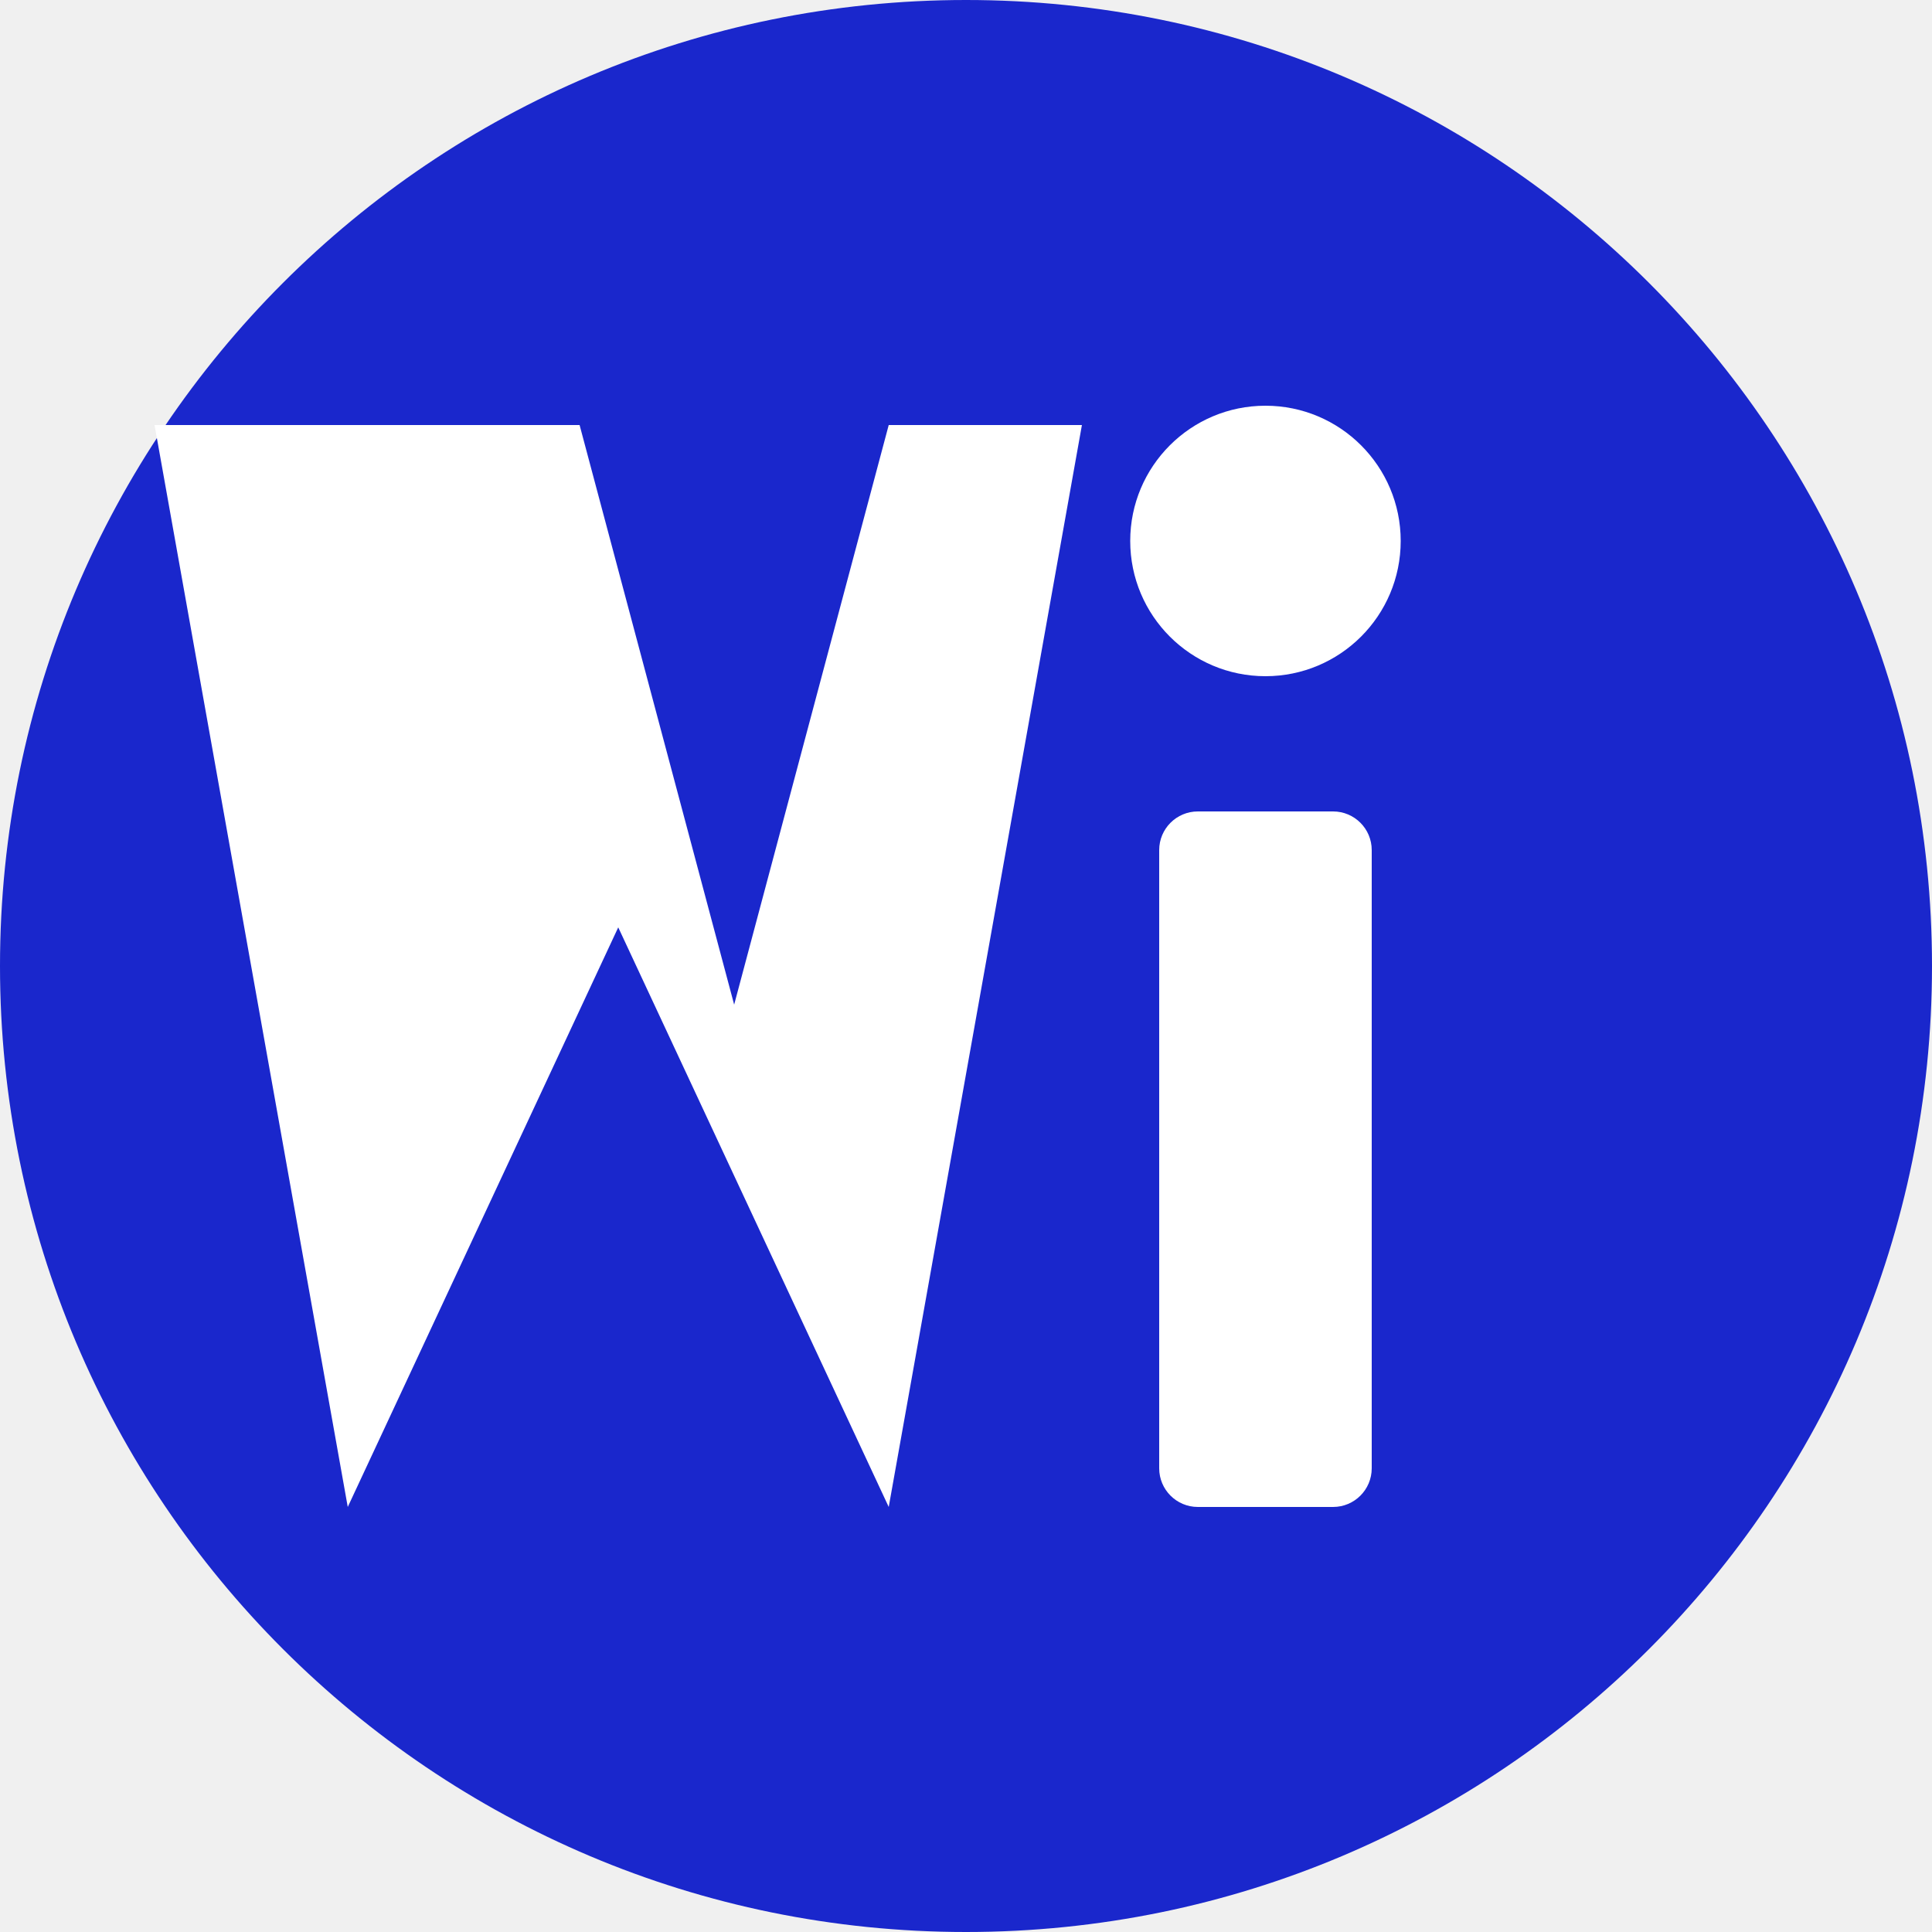
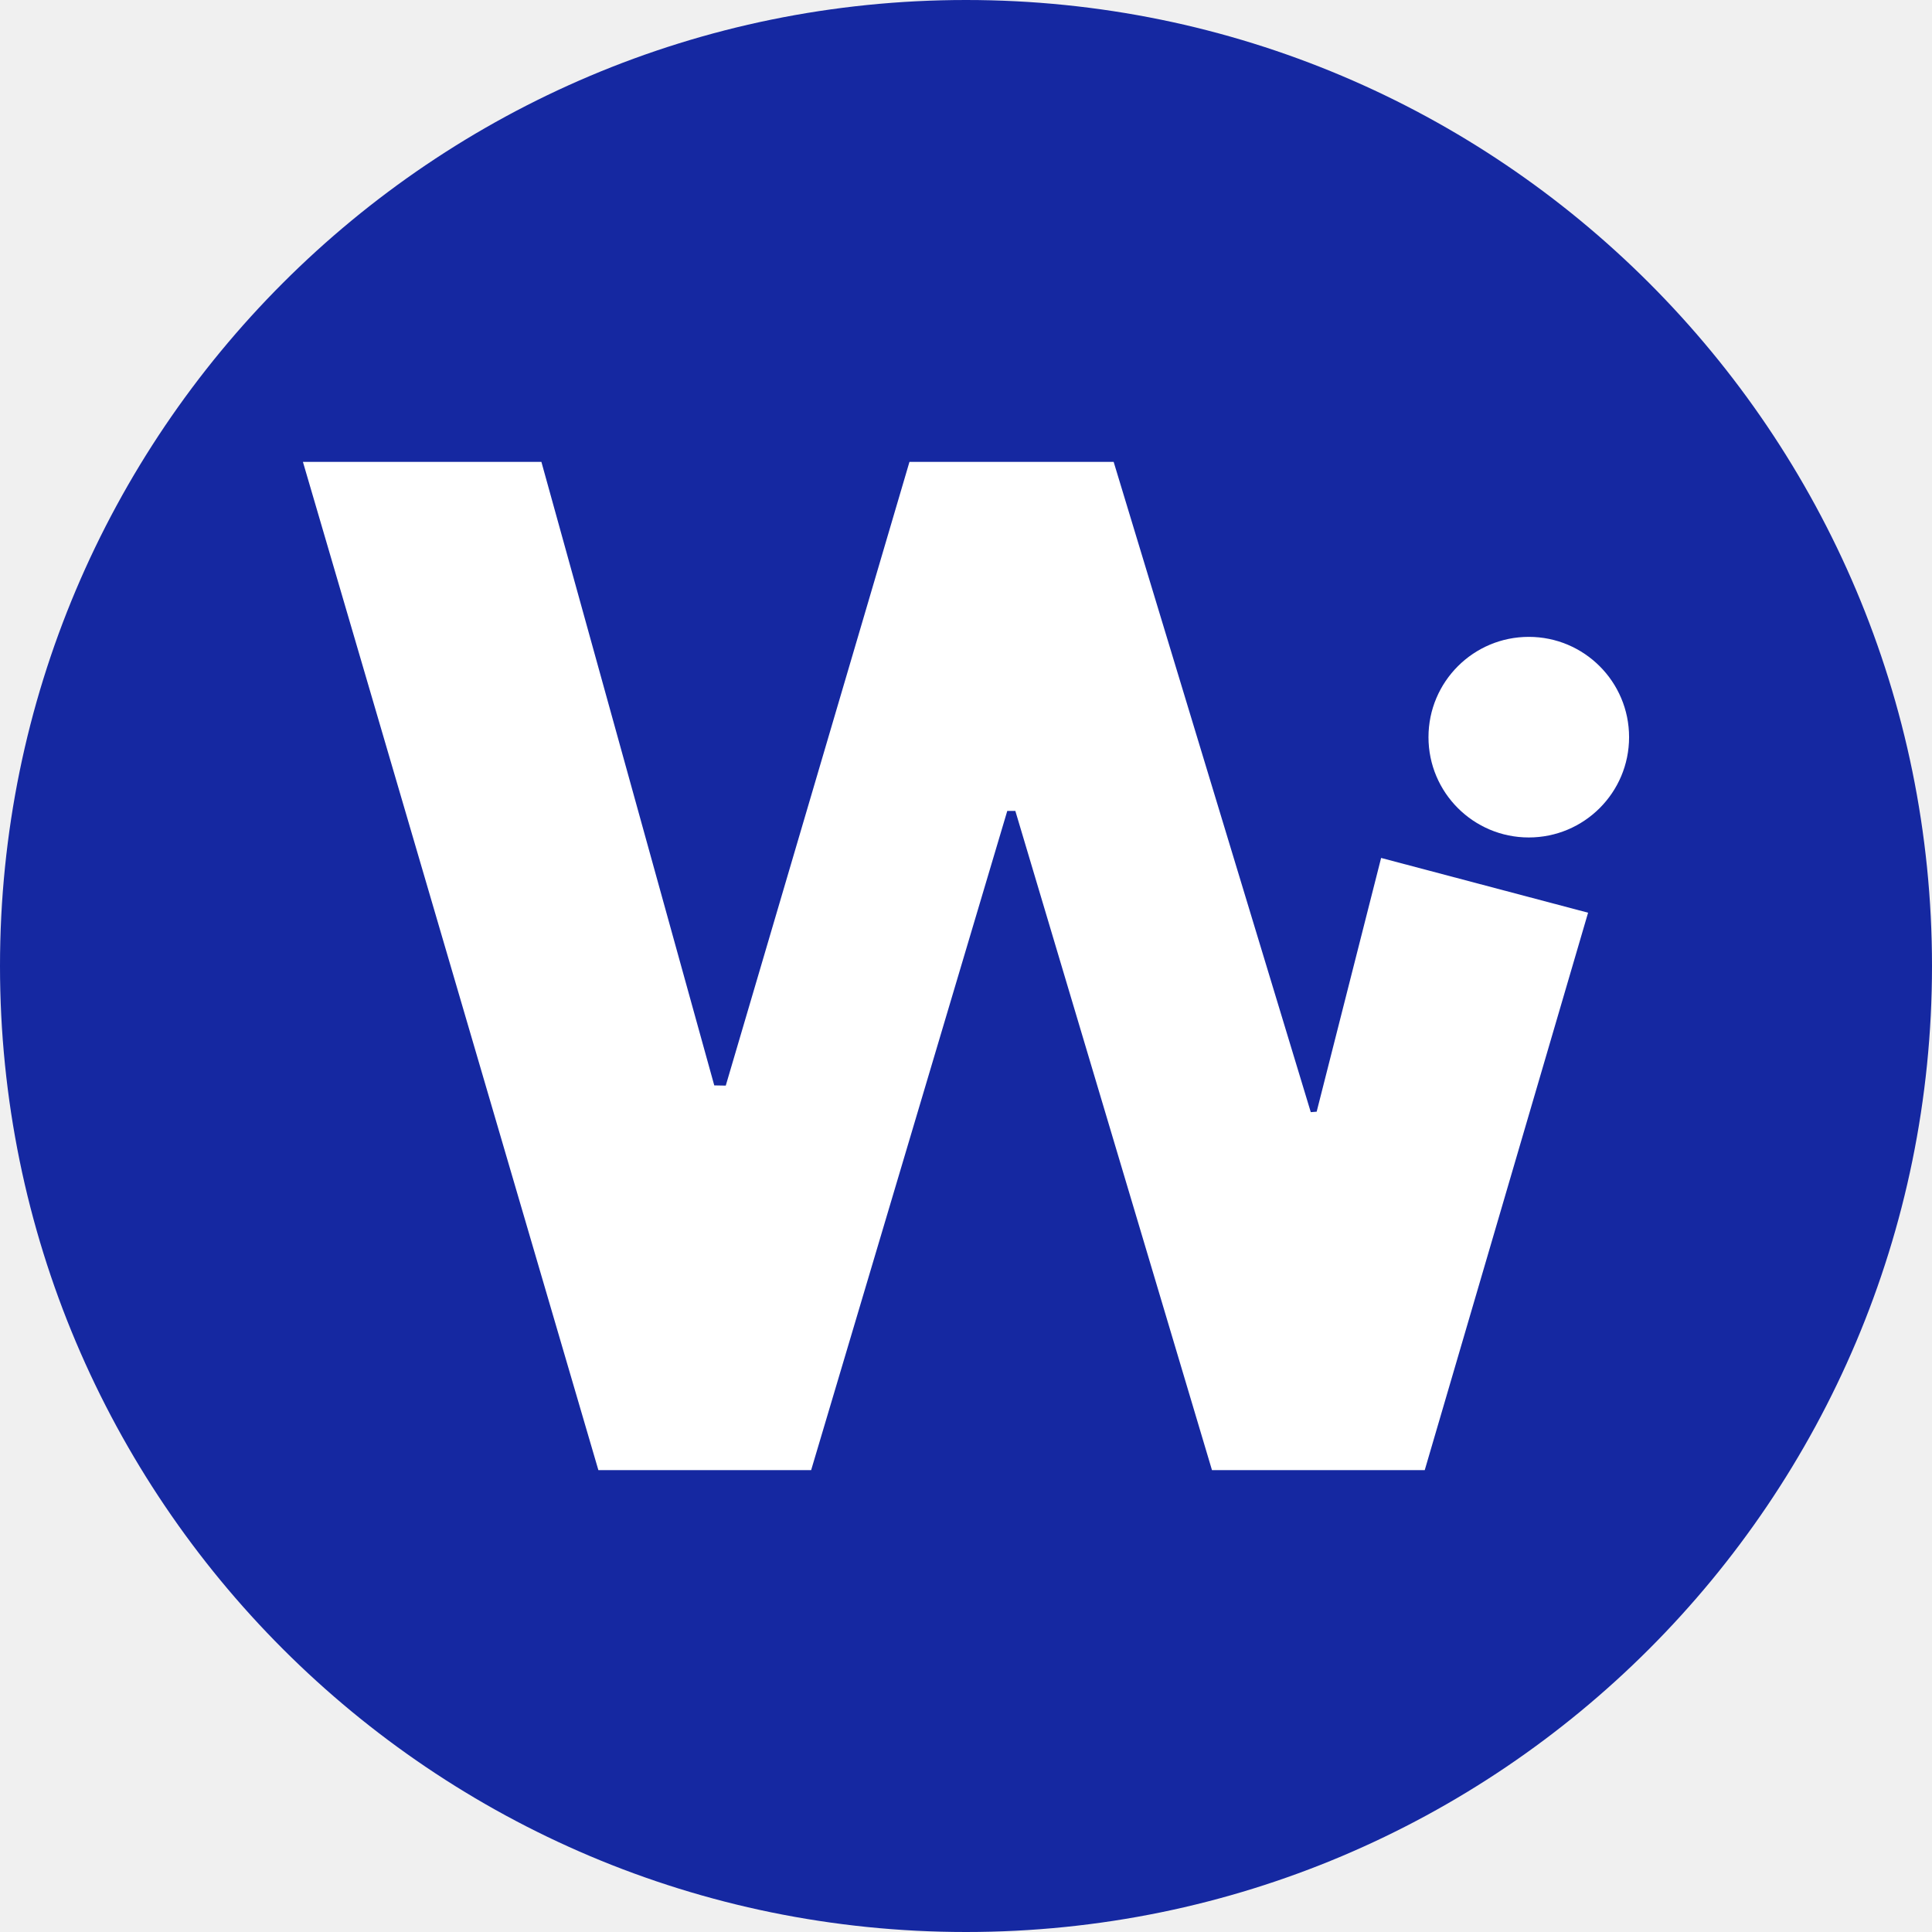
- <svg xmlns="http://www.w3.org/2000/svg" viewBox="0 0 100 100" width="100" height="100">
-   <circle cx="50" cy="50" r="50" fill="#1A27CC" />
-   <path d="M8 22 L18 78 L32 48 L46 78 L56 22 L46 22 L38 52 L30 22 Z" fill="white" />
-   <rect x="60" y="42" width="11" height="36" rx="2" fill="white" />
-   <circle cx="65.5" cy="28" r="7" fill="white" />
+ <svg xmlns="http://www.w3.org/2000/svg" width="512" height="512" viewBox="0 0 512 512" fill="none">
+   <circle cx="256" cy="256" r="256" fill="#1528A1" />
+   <circle cx="405.143" cy="195.356" r="26.58" fill="white" />
+   <path d="M189.287 287.641L192.334 287.698L241.016 122.406H295.131L347.37 294.732L348.929 294.612L366.01 227.364L420.859 241.877L377.572 389.594H321.186L269.076 214.905H266.938L214.962 389.594H158.576L80.277 122.406H143.477L189.287 287.641Z" fill="white" />
</svg>
